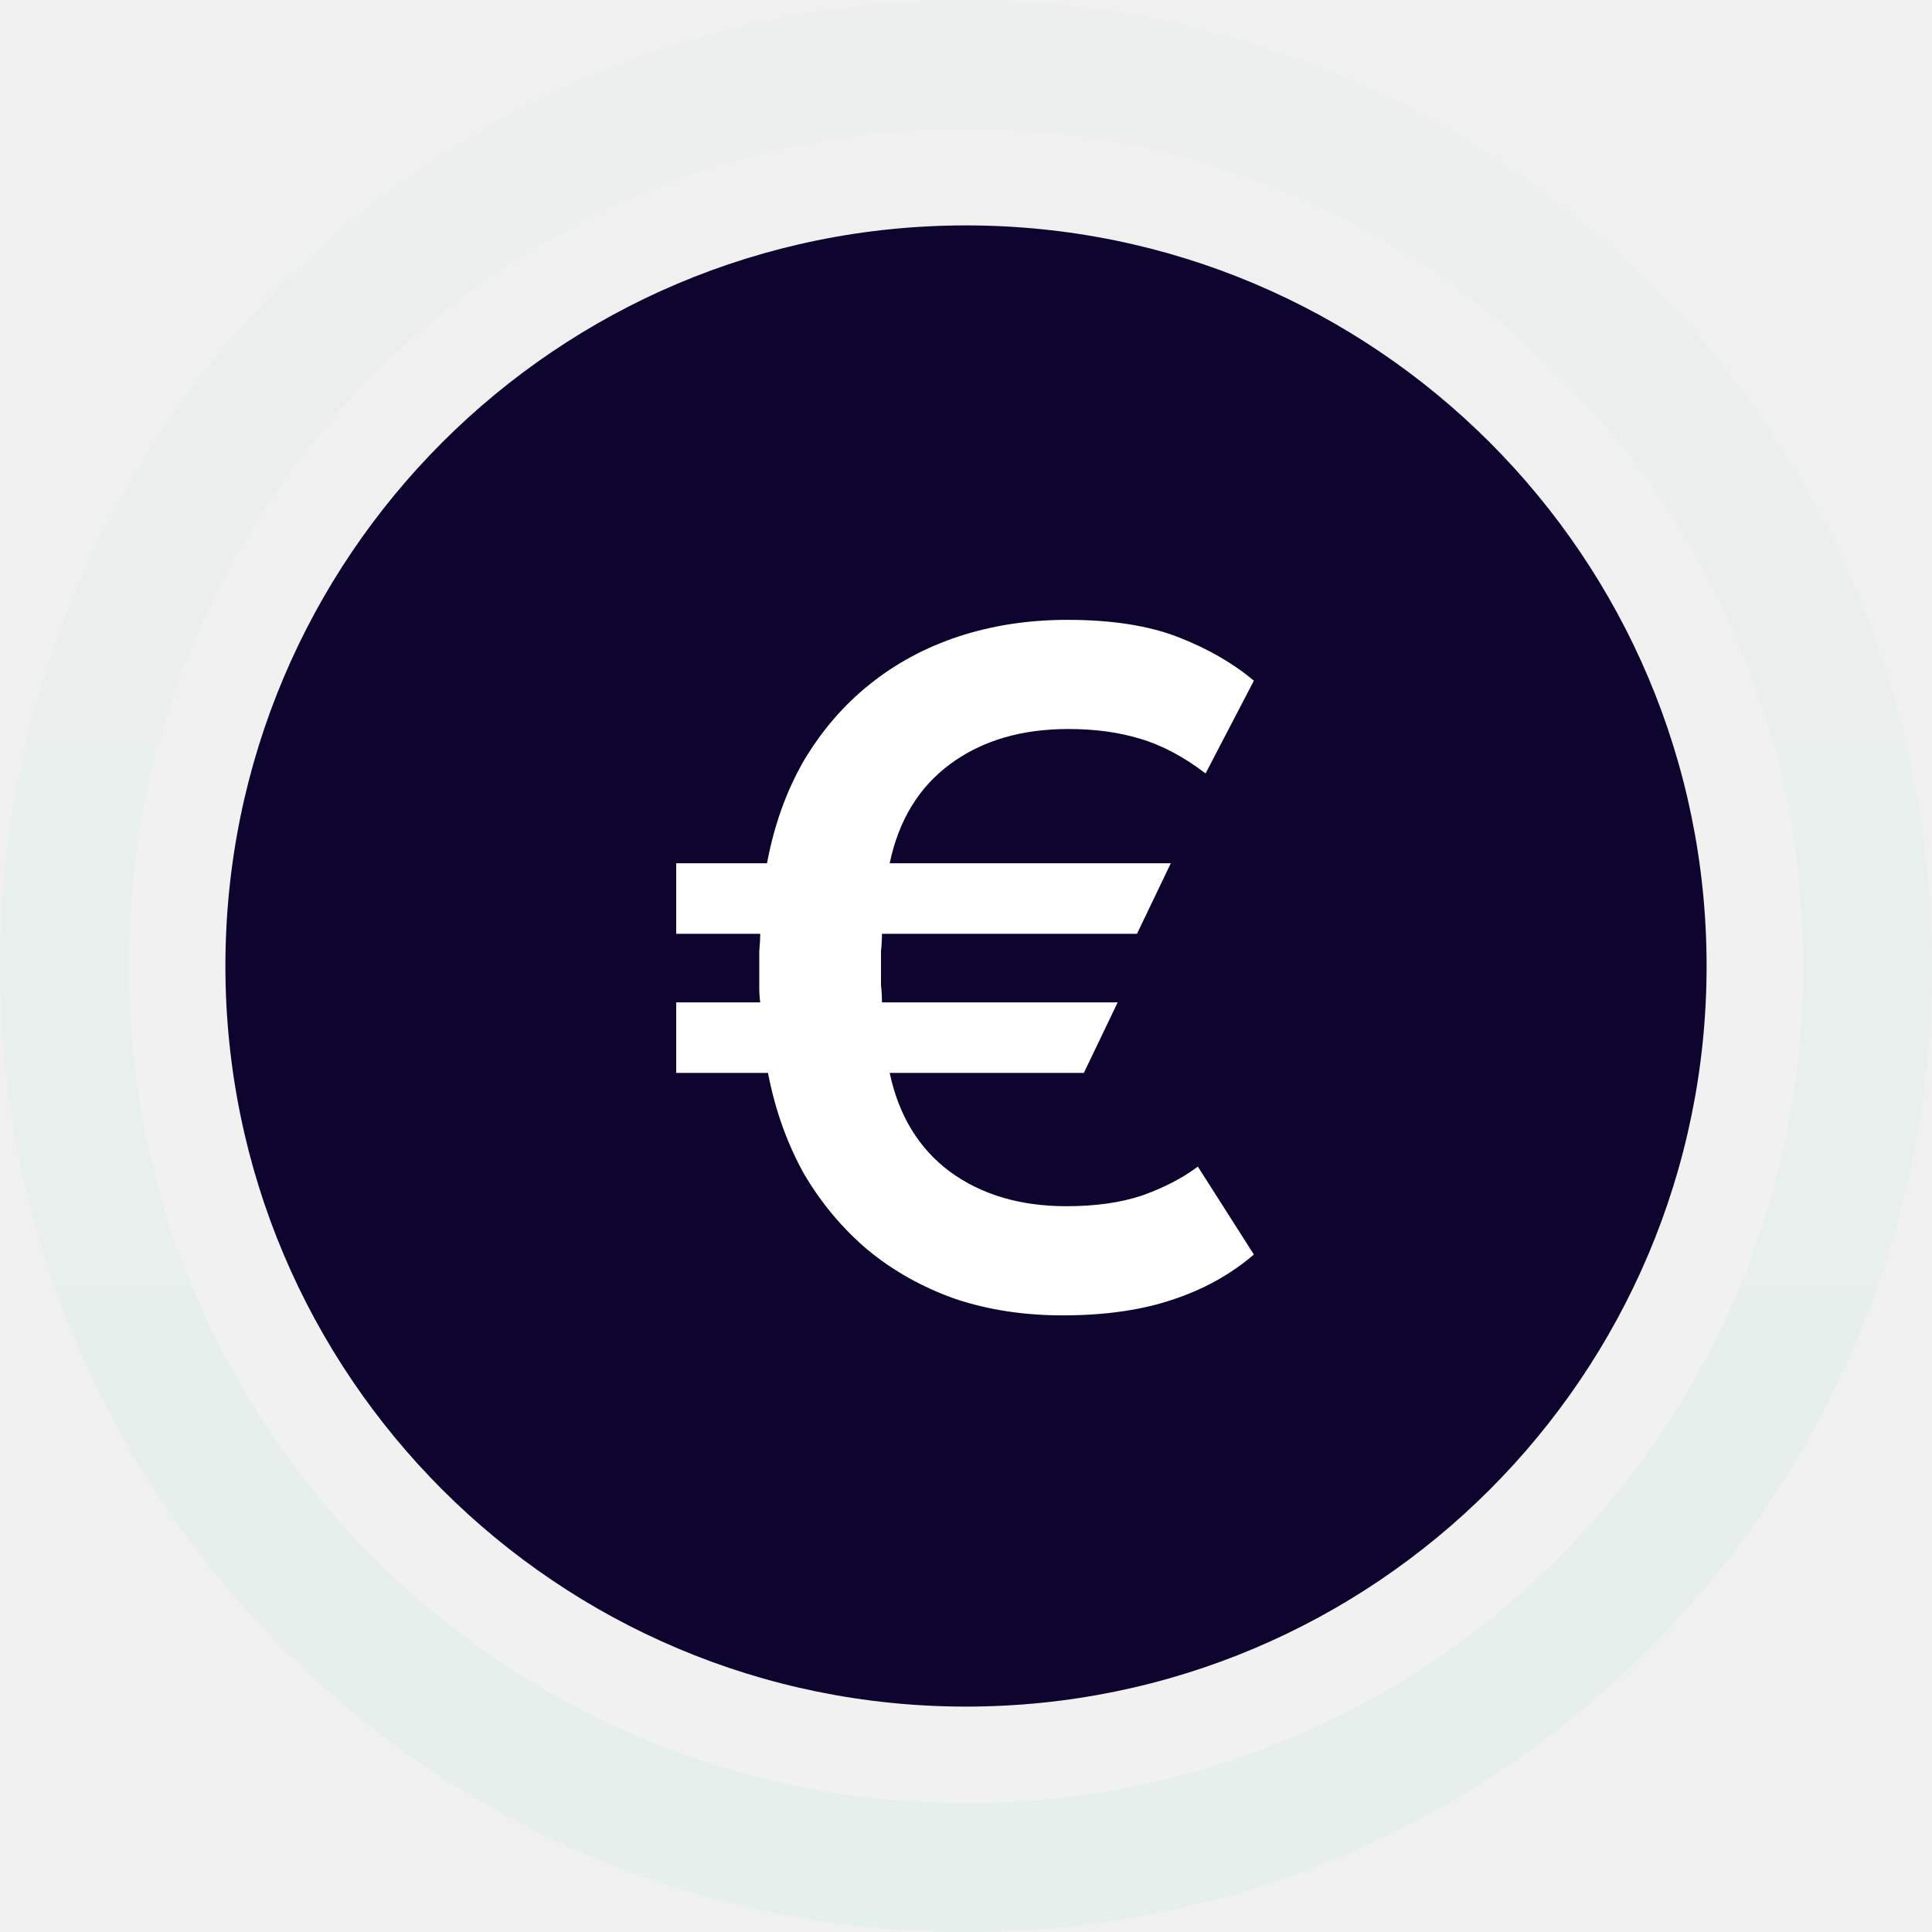
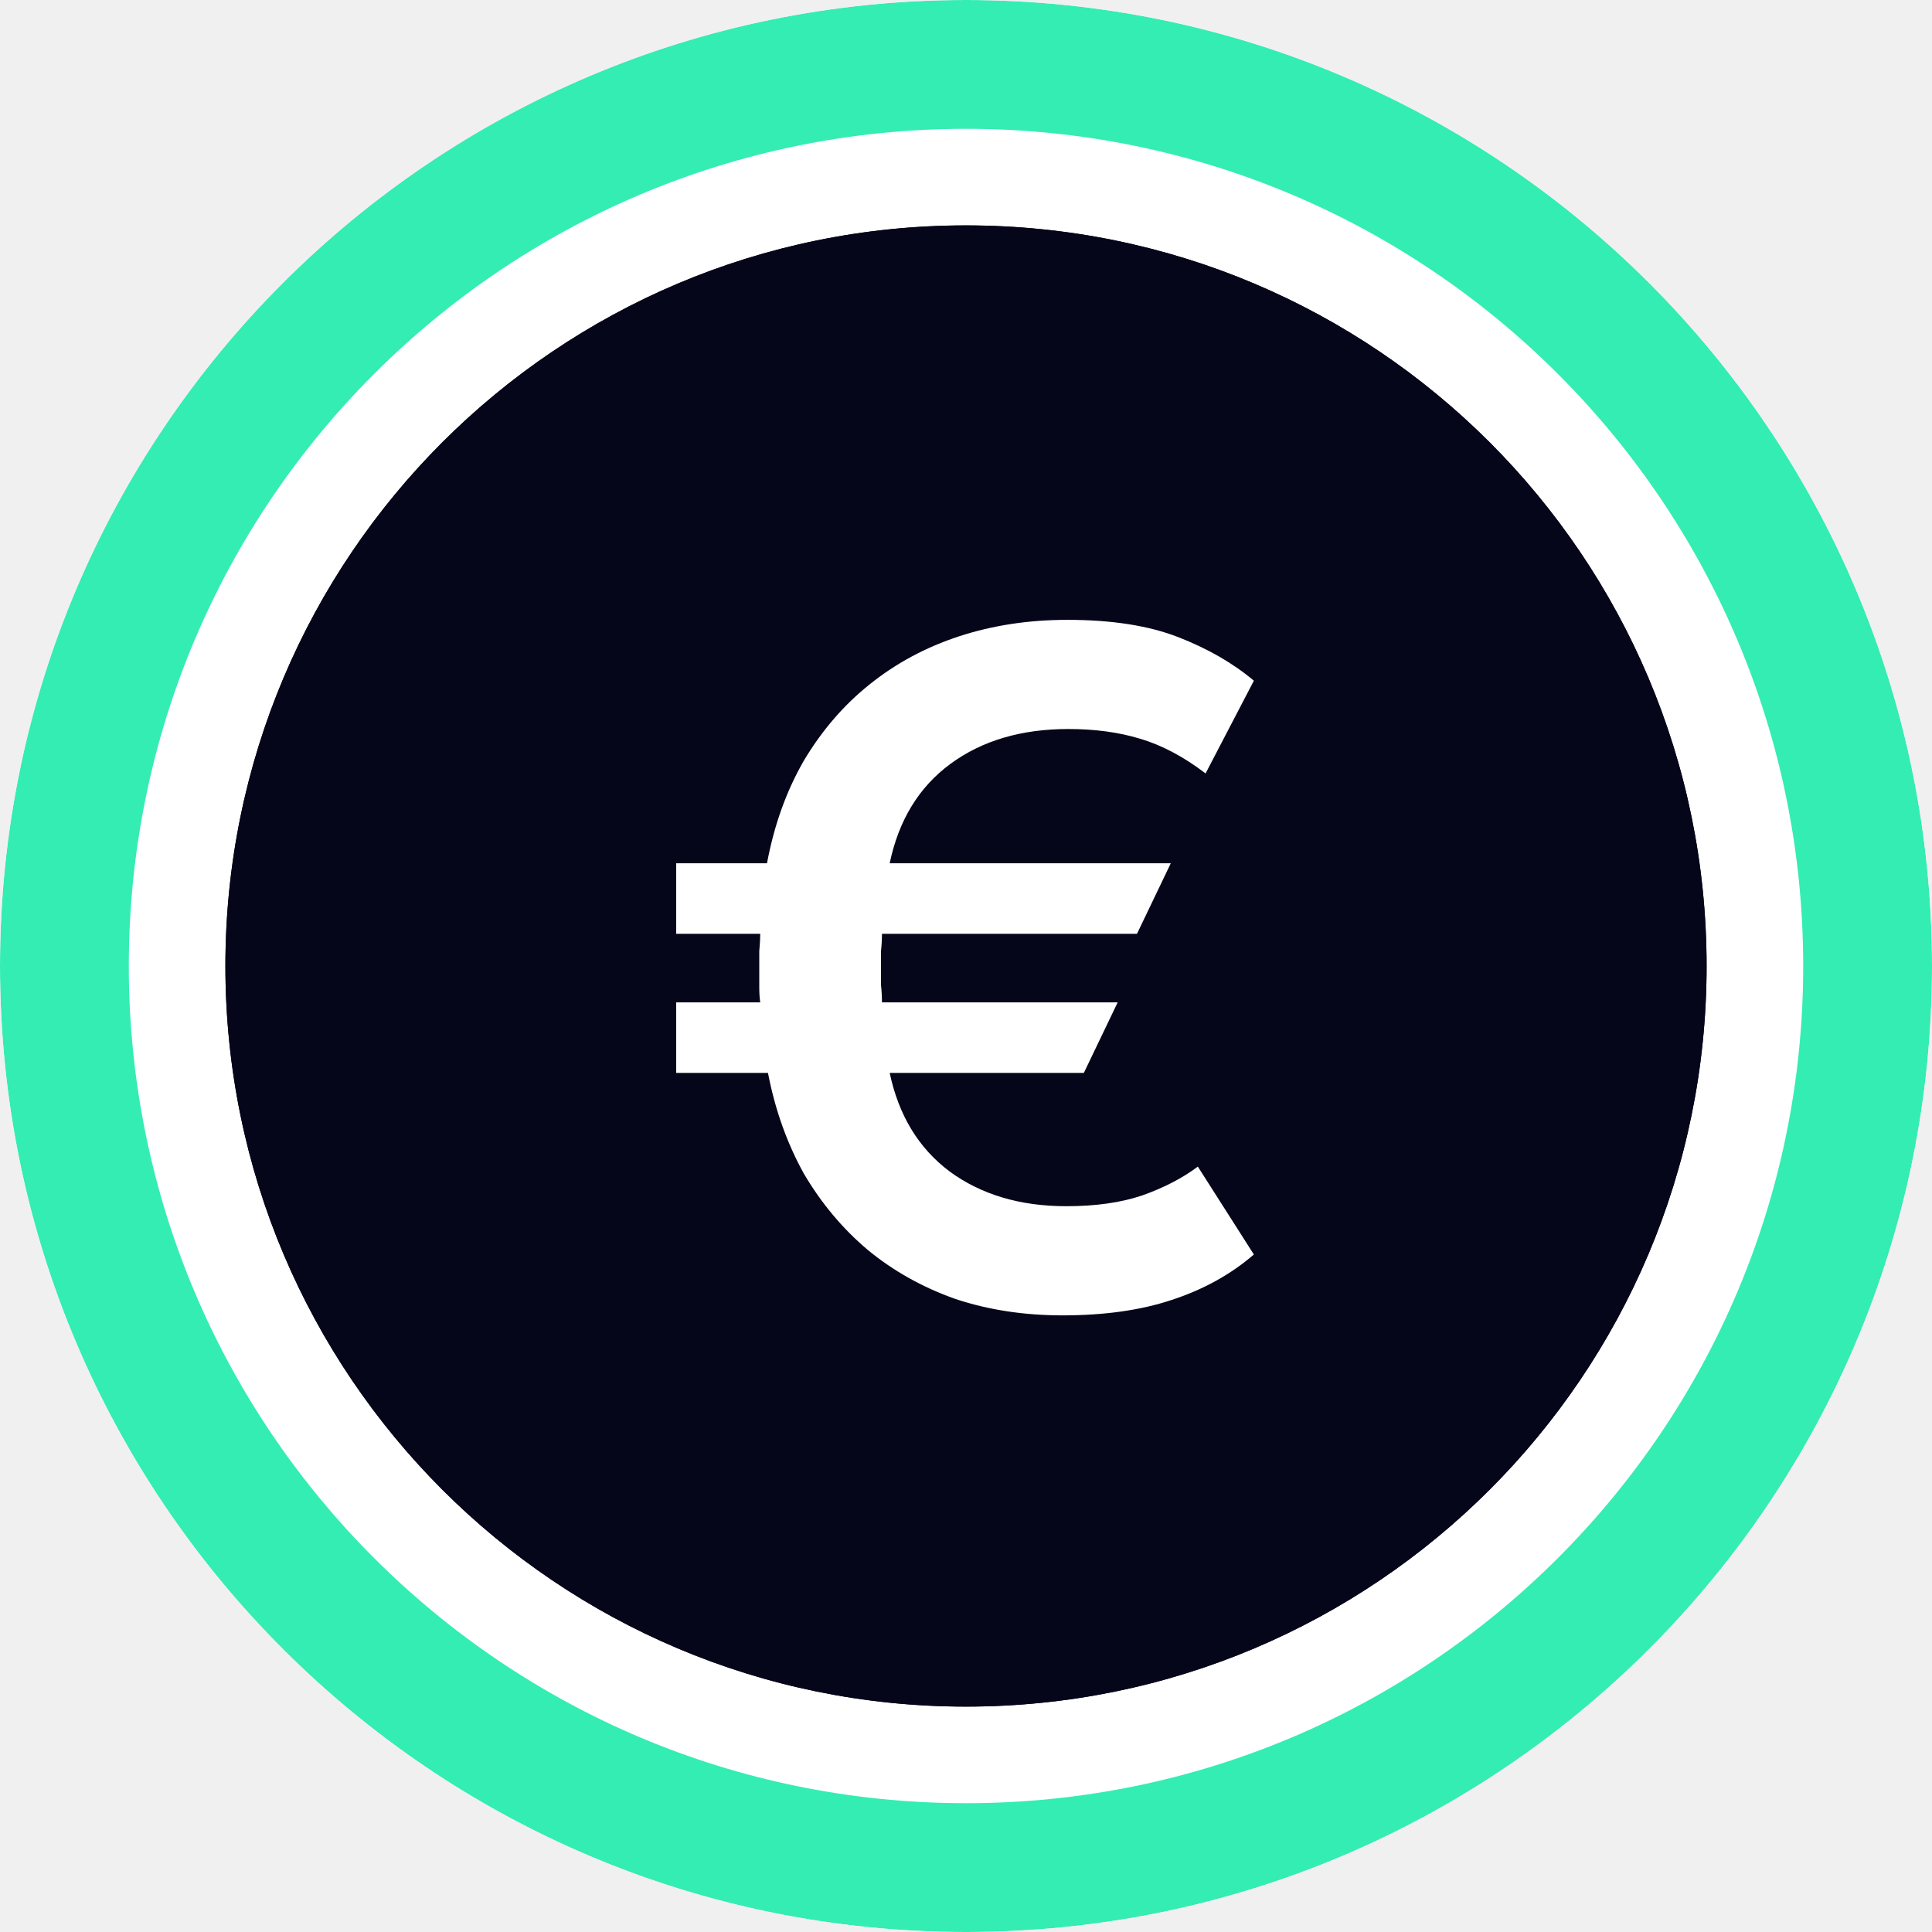
- <svg xmlns="http://www.w3.org/2000/svg" width="480" height="480" viewBox="0 0 480 480" fill="none">
-   <mask id="mask0-903349" maskUnits="userSpaceOnUse" x="0" y="0" width="480" height="480">
-     <circle cx="240" cy="240" r="240" fill="url(#paint0_linear-392836)" />
-   </mask>
-   <g mask="url(#mask0-903349)">
-     <circle cx="240" cy="240" r="240" fill="#31D8A4" />
-     <circle cx="240" cy="240" r="208" fill="#fff" />
+ <svg xmlns="http://www.w3.org/2000/svg" width="42" height="42" viewBox="0 0 42 42" fill="none">
+   <g clip-path="url(#clip0_7277_57820)">
+     <mask id="mask0_7277_57820" style="mask-type:alpha" maskUnits="userSpaceOnUse" x="0" y="0" width="42" height="42">
+       <circle cx="21" cy="21" r="21" fill="url(#paint0_linear_7277_57820)" />
+     </mask>
+     <g mask="url(#mask0_7277_57820)">
+       <circle cx="21" cy="21" r="21" fill="#34EDB3" />
+       <circle cx="21" cy="21" r="18.2" fill="white" />
+     </g>
+     <circle cx="21" cy="21" r="16.1" fill="#06061B" />
+     <circle cx="21" cy="21" r="16.1" fill="#06061B" />
+     <path d="M23.1 28.595C22.26 28.595 21.483 28.476 20.769 28.238C20.055 27.986 19.418 27.629 18.858 27.167C18.312 26.705 17.85 26.152 17.472 25.508C17.108 24.85 16.849 24.122 16.695 23.324H14.7V21.791H16.527C16.513 21.693 16.506 21.588 16.506 21.476C16.506 21.364 16.506 21.245 16.506 21.119C16.506 20.965 16.506 20.818 16.506 20.678C16.52 20.524 16.527 20.398 16.527 20.3H14.7V18.767H16.674C16.828 17.941 17.094 17.199 17.472 16.541C17.864 15.883 18.34 15.33 18.9 14.882C19.474 14.42 20.125 14.07 20.853 13.832C21.581 13.594 22.365 13.475 23.205 13.475C24.171 13.475 24.976 13.601 25.62 13.853C26.264 14.105 26.81 14.42 27.258 14.798L26.208 16.814C25.732 16.45 25.256 16.198 24.78 16.058C24.318 15.918 23.8 15.848 23.226 15.848C22.204 15.848 21.35 16.1 20.664 16.604C19.978 17.108 19.537 17.829 19.341 18.767H25.452L24.717 20.3H19.173C19.173 20.426 19.166 20.552 19.152 20.678C19.152 20.804 19.152 20.923 19.152 21.035C19.152 21.161 19.152 21.287 19.152 21.413C19.166 21.539 19.173 21.665 19.173 21.791H24.297L23.562 23.324H19.341C19.537 24.248 19.971 24.962 20.643 25.466C21.329 25.97 22.176 26.222 23.184 26.222C23.814 26.222 24.36 26.145 24.822 25.991C25.298 25.823 25.704 25.613 26.04 25.361L27.258 27.272C26.754 27.706 26.159 28.035 25.473 28.259C24.801 28.483 24.01 28.595 23.1 28.595Z" fill="white" />
  </g>
-   <circle cx="240" cy="240" r="184" fill="#0E052F" />
-   <path d="M264 326.8c-9.6 0-18.48-1.36-26.64-4.08-8.16-2.88-15.44-6.96-21.84-12.24-6.24-5.28-11.52-11.6-15.84-18.96-4.16-7.52-7.12-15.84-8.88-24.96H168v-17.52h20.88c-.16-1.12-.24-2.32-.24-3.6v-9.12c.16-1.76.24-3.2.24-4.32H168v-17.52h22.56c1.76-9.44 4.8-17.92 9.12-25.44 4.48-7.52 9.92-13.84 16.32-18.96 6.56-5.28 14-9.28 22.32-12 8.32-2.72 17.28-4.08 26.88-4.08 11.04 0 20.24 1.44 27.6 4.32 7.36 2.88 13.6 6.48 18.72 10.8l-12 23.04c-5.44-4.16-10.88-7.04-16.32-8.64-5.28-1.6-11.2-2.4-17.76-2.4-11.68 0-21.44 2.88-29.28 8.64-7.84 5.76-12.88 14-15.12 24.72h69.84l-8.4 17.52h-63.36c0 1.44-.08 2.88-.24 4.32v8.4c.16 1.44.24 2.88.24 4.32h58.56l-8.4 17.52h-48.24c2.24 10.56 7.2 18.72 14.88 24.48 7.84 5.76 17.52 8.64 29.04 8.64 7.2 0 13.44-.88 18.72-2.64 5.44-1.92 10.08-4.32 13.92-7.2l13.92 21.84c-5.76 4.96-12.56 8.72-20.4 11.28-7.68 2.56-16.72 3.84-27.12 3.84z" fill="#fff" />
  <defs>
-     <linearGradient id="paint0_linear-392836" x1="240" y1="0" x2="240" y2="701.818" gradientUnits="userSpaceOnUse">
+     <linearGradient id="paint0_linear_7277_57820" x1="21" y1="0" x2="21" y2="61.409" gradientUnits="userSpaceOnUse">
      <stop stop-color="#08021E" />
      <stop offset="1" stop-color="#1F0777" />
    </linearGradient>
+     <clipPath id="clip0_7277_57820">
+       <rect width="42" height="42" fill="white" />
+     </clipPath>
  </defs>
</svg>
